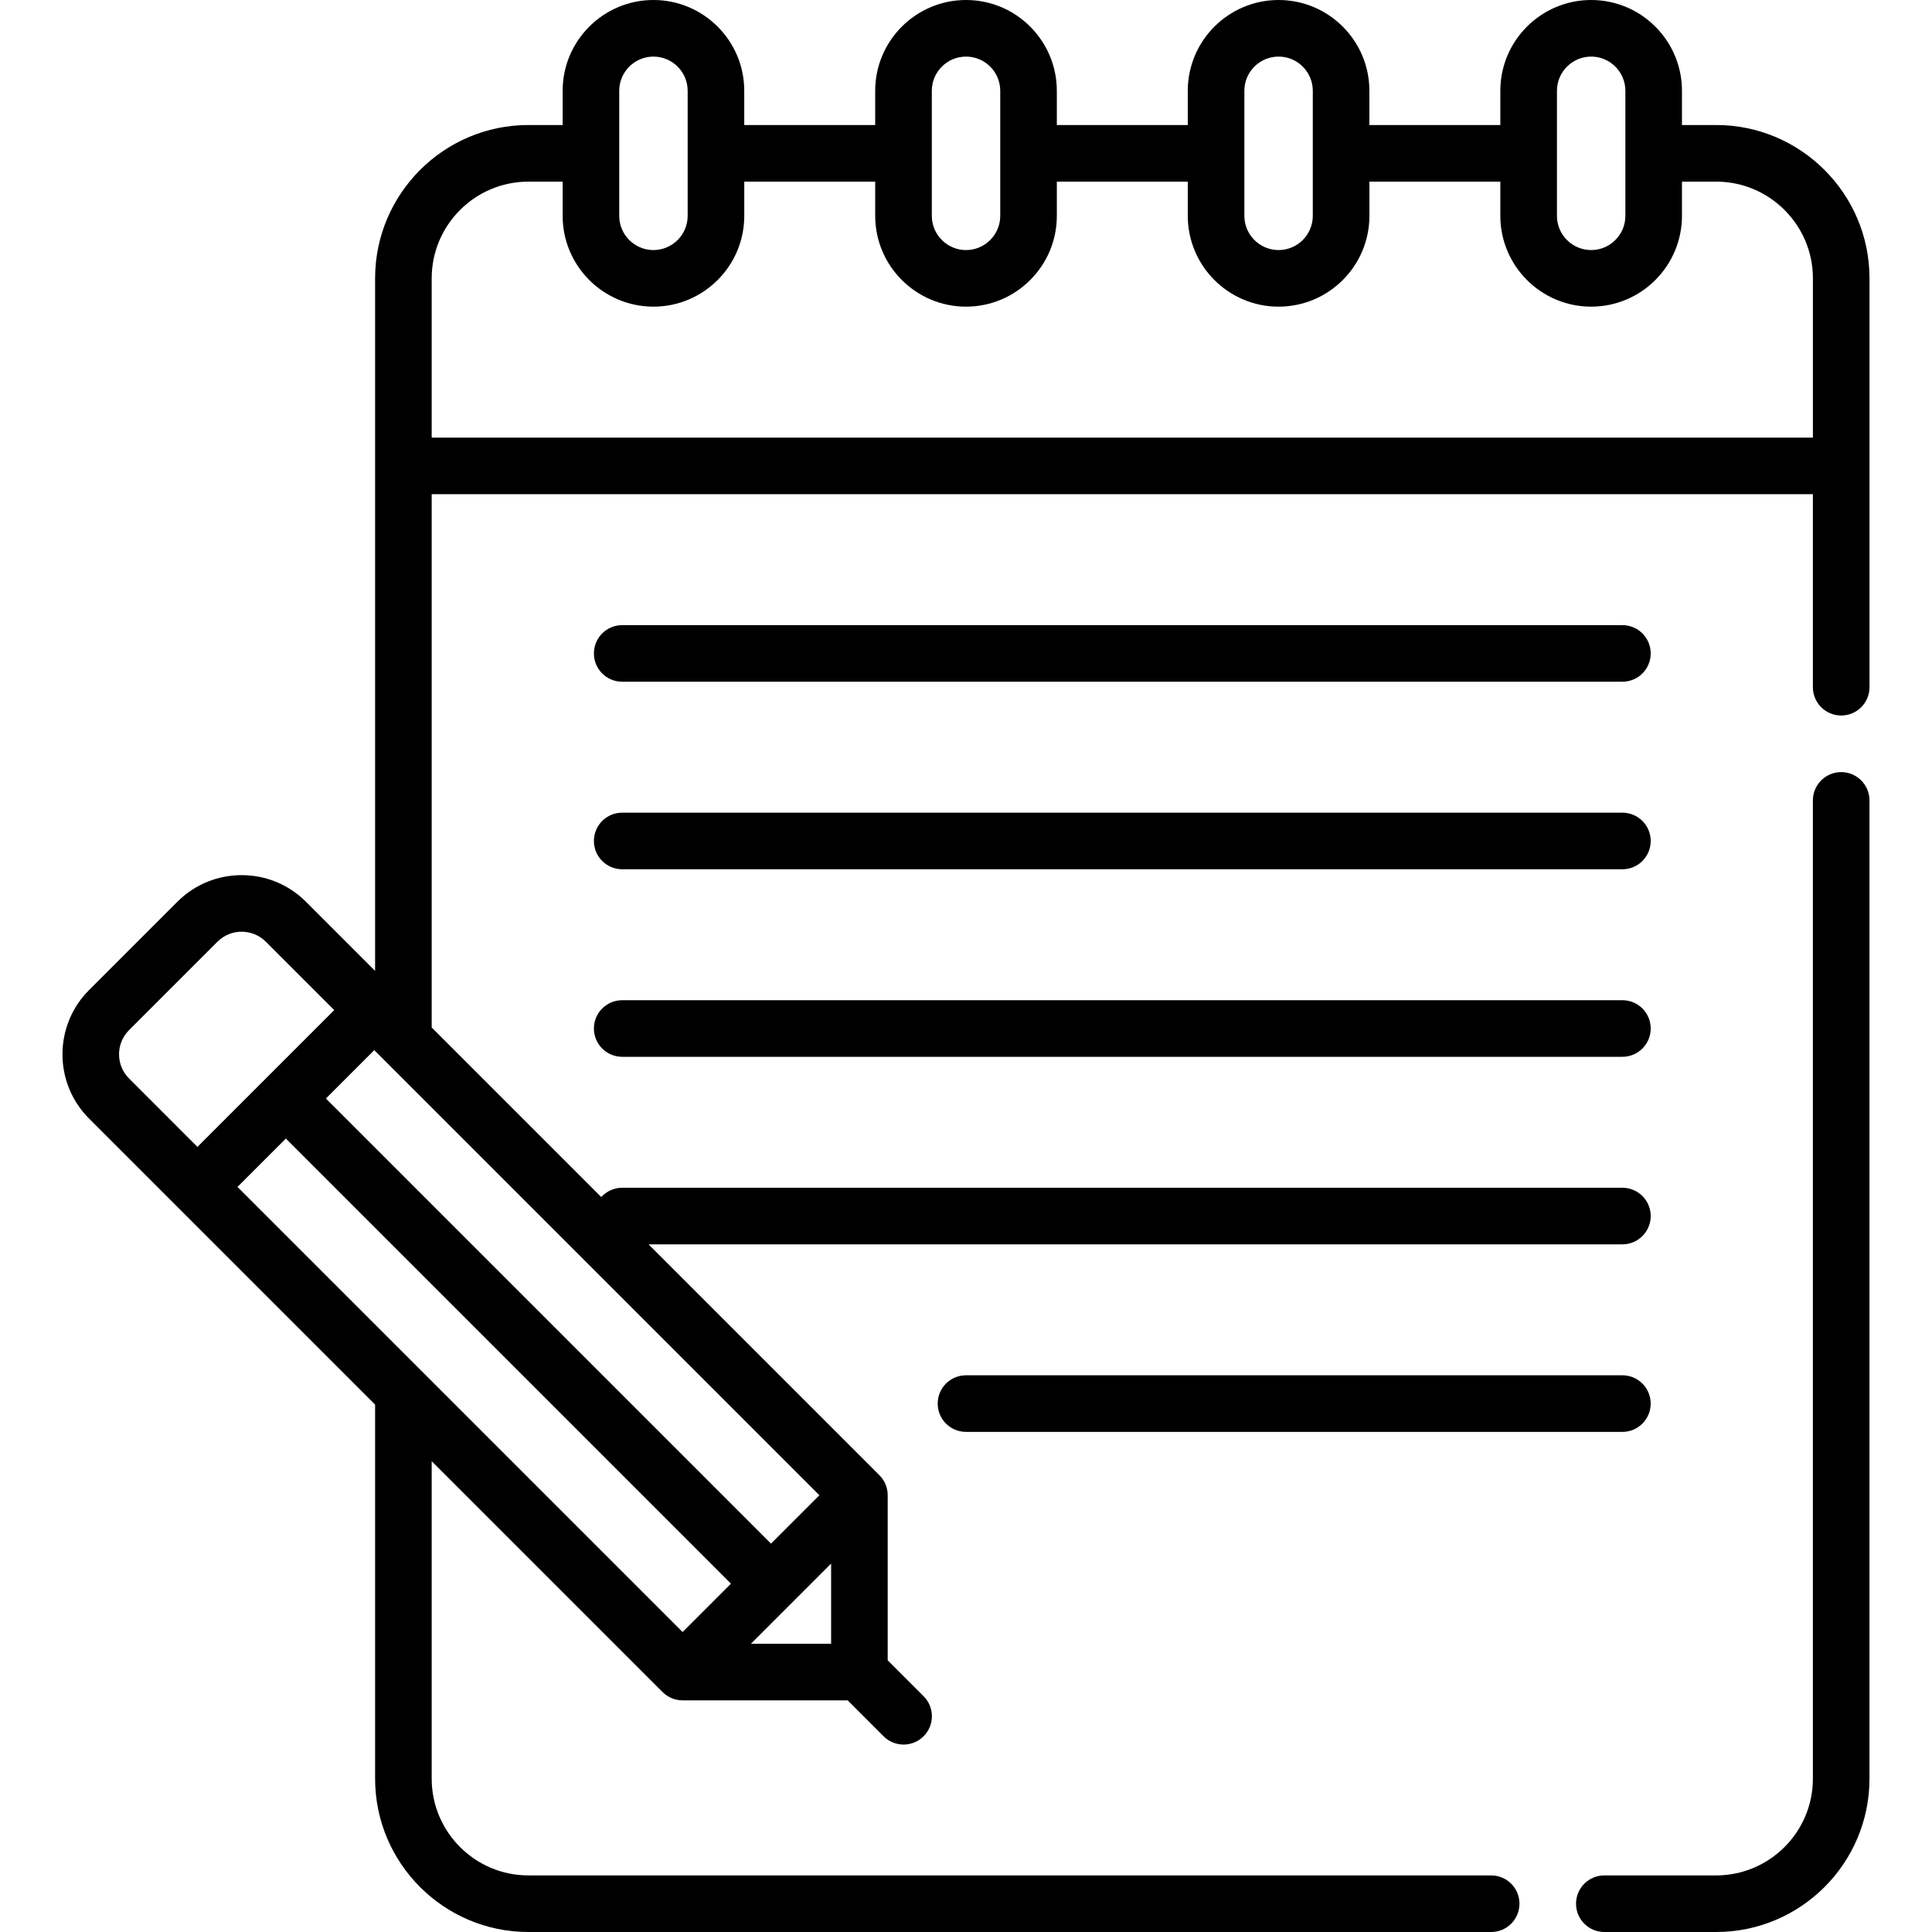
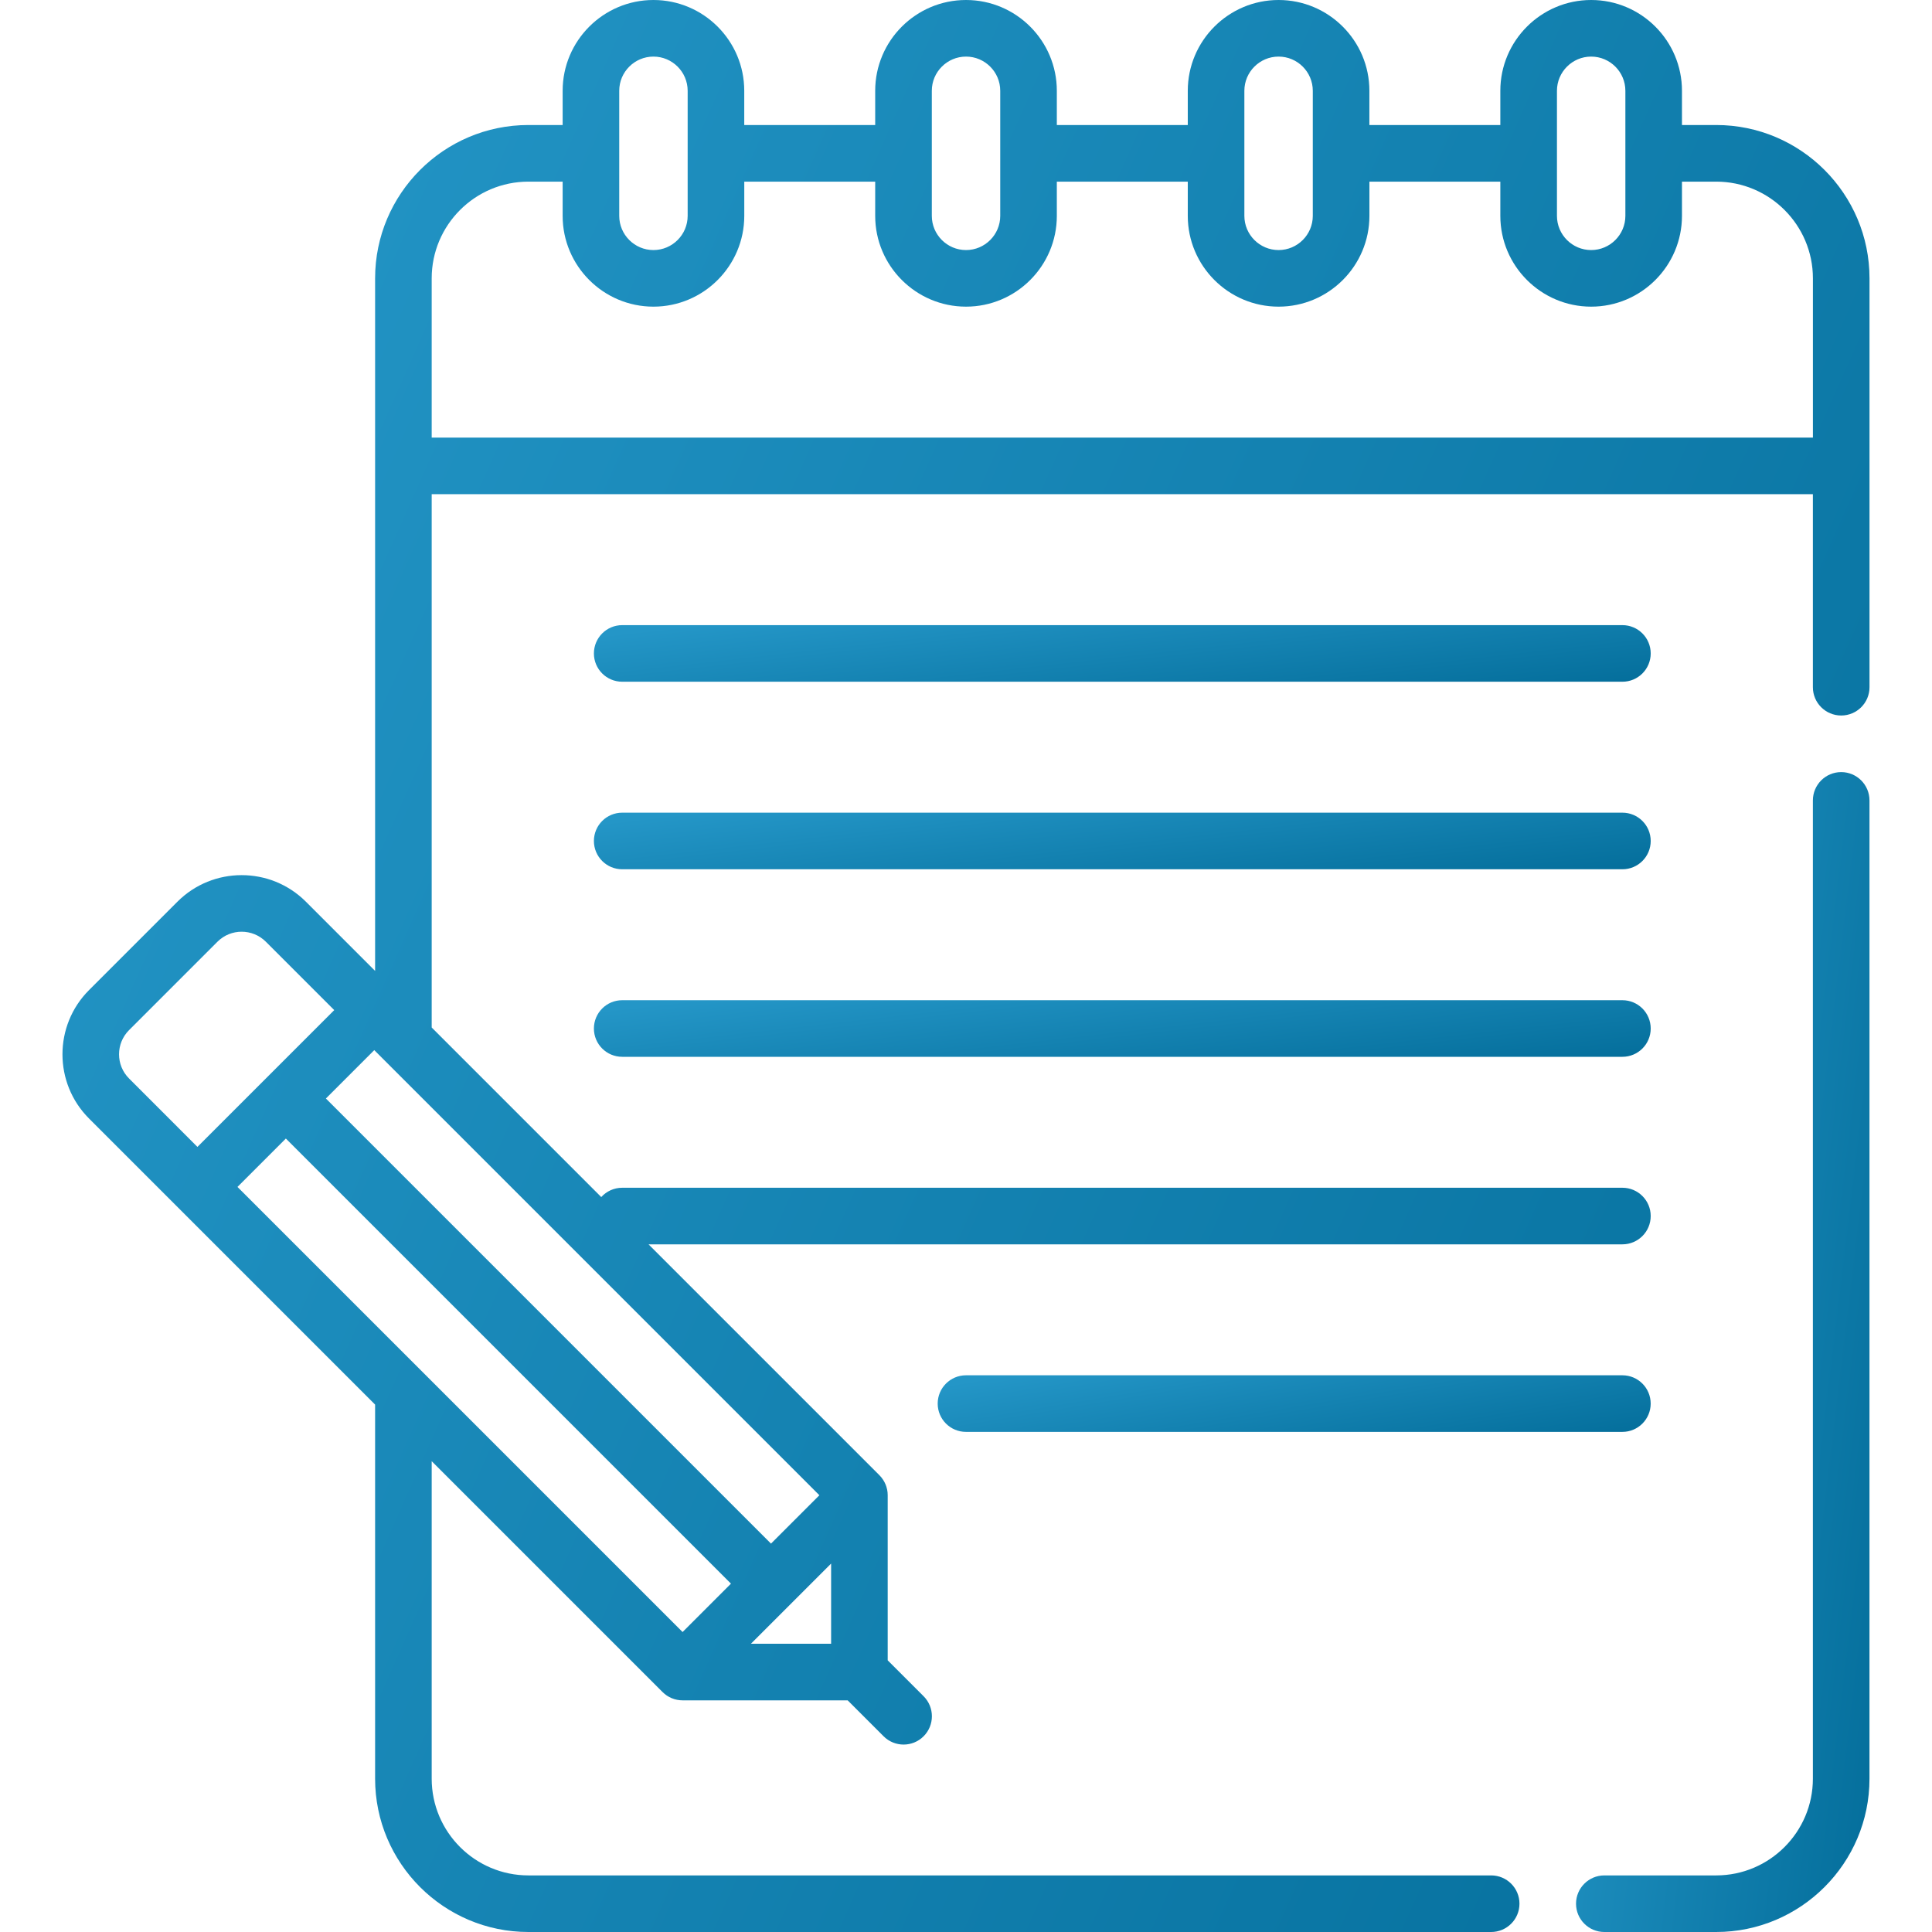
<svg xmlns="http://www.w3.org/2000/svg" width="72" height="72" viewBox="0 0 72 72" fill="none">
  <path d="M63.957 4.659H62.682V3.384C62.682 1.518 61.164 0 59.298 0C57.431 0 55.913 1.518 55.913 3.384V4.659H51.033V3.384C51.034 1.518 49.515 0 47.649 0C45.783 0 44.265 1.518 44.265 3.384V4.659H39.385V3.384C39.385 1.518 37.867 0 36.001 0C34.134 0 32.616 1.518 32.616 3.384V4.659H27.736V3.384C27.737 1.518 26.218 0 24.352 0C22.486 0 20.968 1.518 20.968 3.384V4.659H19.693C16.542 4.659 13.979 7.223 13.979 10.373V36.183L11.399 33.603C10.079 32.284 7.932 32.284 6.613 33.603L3.318 36.898C1.998 38.218 1.998 40.365 3.318 41.684L13.979 52.345V66.286C13.979 69.437 16.542 72 19.692 72H55.571C56.154 72 56.626 71.528 56.626 70.945C56.626 70.363 56.154 69.891 55.571 69.891H19.693C17.705 69.891 16.088 68.274 16.088 66.286V54.454L24.692 63.058C24.717 63.083 24.743 63.107 24.77 63.129C24.789 63.144 24.808 63.157 24.827 63.171C24.836 63.178 24.845 63.185 24.854 63.191C24.878 63.207 24.903 63.221 24.928 63.235C24.933 63.238 24.937 63.241 24.942 63.243C24.969 63.258 24.996 63.27 25.023 63.282C25.027 63.283 25.031 63.286 25.035 63.287C25.062 63.298 25.089 63.307 25.116 63.316C25.122 63.318 25.127 63.32 25.132 63.322C25.158 63.33 25.184 63.336 25.21 63.341C25.218 63.343 25.225 63.346 25.233 63.347C25.258 63.352 25.283 63.355 25.309 63.358C25.317 63.359 25.326 63.361 25.335 63.362C25.369 63.365 25.404 63.367 25.438 63.367H31.59L32.929 64.706C33.135 64.912 33.405 65.015 33.675 65.015C33.944 65.015 34.214 64.912 34.42 64.706C34.832 64.294 34.832 63.626 34.42 63.214L33.082 61.876V55.724C33.082 55.689 33.08 55.654 33.077 55.62C33.076 55.612 33.074 55.605 33.074 55.597C33.07 55.571 33.067 55.544 33.062 55.518C33.06 55.511 33.058 55.504 33.057 55.498C33.051 55.471 33.044 55.444 33.036 55.417C33.035 55.413 33.033 55.408 33.032 55.403C33.023 55.376 33.013 55.348 33.002 55.32C33.001 55.317 32.999 55.314 32.998 55.312C32.986 55.283 32.973 55.255 32.958 55.227C32.956 55.223 32.954 55.22 32.952 55.217C32.937 55.19 32.922 55.164 32.905 55.139C32.9 55.131 32.894 55.124 32.888 55.116C32.874 55.096 32.86 55.075 32.844 55.056C32.822 55.028 32.798 55.002 32.773 54.977L24.169 46.373H60.462C61.045 46.373 61.517 45.901 61.517 45.318C61.517 44.736 61.045 44.264 60.462 44.264H23.187C22.878 44.264 22.6 44.398 22.407 44.611L16.088 38.292V18.417H67.561V25.61C67.561 26.193 68.034 26.665 68.616 26.665C69.199 26.665 69.671 26.193 69.671 25.61V10.373C69.671 7.223 67.108 4.659 63.957 4.659ZM30.973 61.258H27.984L30.973 58.27V61.258ZM8.85 44.233L10.653 42.43L27.241 59.018L25.438 60.821L8.85 44.233ZM28.733 57.526L12.145 40.938L13.948 39.135L30.536 55.723L28.733 57.526ZM4.809 38.39L8.104 35.095C8.601 34.598 9.41 34.598 9.907 35.095L12.456 37.644L7.358 42.742L4.81 40.193C4.312 39.696 4.312 38.887 4.809 38.39ZM59.298 2.109C60.001 2.109 60.573 2.681 60.573 3.384V8.044C60.573 8.747 60.001 9.319 59.298 9.319C58.594 9.319 58.023 8.747 58.023 8.044V5.716C58.023 5.715 58.023 5.715 58.023 5.714C58.023 5.714 58.023 5.713 58.023 5.713V3.384C58.023 2.681 58.595 2.109 59.298 2.109ZM47.649 2.109C48.352 2.109 48.924 2.681 48.924 3.384V8.044C48.924 8.747 48.352 9.319 47.649 9.319C46.946 9.319 46.374 8.747 46.374 8.044V5.716C46.374 5.715 46.374 5.715 46.374 5.714C46.374 5.714 46.374 5.713 46.374 5.713V3.384C46.374 2.681 46.946 2.109 47.649 2.109ZM34.726 3.384C34.726 2.681 35.298 2.109 36.001 2.109C36.704 2.109 37.276 2.681 37.276 3.384V5.713V5.714C37.276 5.714 37.276 5.715 37.276 5.716V8.044C37.276 8.747 36.704 9.319 36.001 9.319C35.298 9.319 34.726 8.747 34.726 8.044V3.384ZM24.352 2.109C25.055 2.109 25.627 2.681 25.627 3.384V8.044C25.627 8.747 25.055 9.319 24.352 9.319C23.649 9.319 23.077 8.747 23.077 8.044V3.384C23.077 2.681 23.649 2.109 24.352 2.109ZM16.088 16.308V10.373C16.088 8.386 17.705 6.769 19.693 6.769H20.968V8.044C20.968 9.91 22.486 11.428 24.352 11.428C26.218 11.428 27.737 9.91 27.737 8.044V6.769H32.616V8.044C32.616 9.91 34.135 11.428 36.001 11.428C37.867 11.428 39.385 9.91 39.385 8.044V6.769H44.265V8.044C44.265 9.91 45.783 11.428 47.649 11.428C49.516 11.428 51.034 9.91 51.034 8.044V6.769H55.913V8.044C55.913 9.91 57.432 11.428 59.298 11.428C61.164 11.428 62.682 9.91 62.682 8.044V6.769H63.957C65.945 6.769 67.562 8.386 67.562 10.373V16.308H16.088Z" fill="url(#paint0_linear_1303_94673)" />
  <path d="M68.616 28.774C68.033 28.774 67.561 29.247 67.561 29.829V66.286C67.561 68.273 65.944 69.891 63.956 69.891H59.789C59.207 69.891 58.734 70.363 58.734 70.945C58.734 71.528 59.207 72 59.789 72H63.956C67.107 72 69.67 69.437 69.67 66.286V29.829C69.67 29.247 69.198 28.774 68.616 28.774Z" fill="url(#paint1_linear_1303_94673)" />
  <path d="M23.188 25.406H60.462C61.045 25.406 61.517 24.934 61.517 24.352C61.517 23.769 61.045 23.297 60.462 23.297H23.188C22.605 23.297 22.133 23.769 22.133 24.352C22.133 24.934 22.605 25.406 23.188 25.406Z" fill="url(#paint2_linear_1303_94673)" />
  <path d="M23.188 32.395H60.462C61.045 32.395 61.517 31.923 61.517 31.341C61.517 30.758 61.045 30.286 60.462 30.286H23.188C22.605 30.286 22.133 30.758 22.133 31.341C22.133 31.923 22.605 32.395 23.188 32.395Z" fill="url(#paint3_linear_1303_94673)" />
  <path d="M23.188 39.384H60.462C61.045 39.384 61.517 38.912 61.517 38.33C61.517 37.747 61.045 37.275 60.462 37.275H23.188C22.605 37.275 22.133 37.747 22.133 38.33C22.133 38.912 22.605 39.384 23.188 39.384Z" fill="url(#paint4_linear_1303_94673)" />
  <path d="M61.516 52.308C61.516 51.725 61.044 51.253 60.462 51.253H36C35.417 51.253 34.945 51.725 34.945 52.308C34.945 52.89 35.417 53.362 36 53.362H60.462C61.044 53.362 61.516 52.89 61.516 52.308Z" fill="url(#paint5_linear_1303_94673)" />
  <defs>
    <linearGradient id="paint0_linear_1303_94673" x1="2.328" y1="2.128" x2="84.494" y2="38.672" gradientUnits="userSpaceOnUse">
-       <stop offset="0.053" stopColor="#2496C7" />
-       <stop offset="1" stopColor="#046E9B" />
+       <stop offset="0.053" stop-color="#2496C7" />
+       <stop offset="1" stop-color="#046E9B" />
    </linearGradient>
    <linearGradient id="paint1_linear_1303_94673" x1="58.734" y1="30.052" x2="74.489" y2="31.947" gradientUnits="userSpaceOnUse">
-       <stop offset="0.053" stopColor="#2496C7" />
-       <stop offset="1" stopColor="#046E9B" />
+       <stop offset="0.053" stop-color="#2496C7" />
+       <stop offset="1" stop-color="#046E9B" />
    </linearGradient>
    <linearGradient id="paint2_linear_1303_94673" x1="22.133" y1="23.359" x2="22.854" y2="29.761" gradientUnits="userSpaceOnUse">
-       <stop offset="0.053" stopColor="#2496C7" />
-       <stop offset="1" stopColor="#046E9B" />
+       <stop offset="0.053" stop-color="#2496C7" />
+       <stop offset="1" stop-color="#046E9B" />
    </linearGradient>
    <linearGradient id="paint3_linear_1303_94673" x1="22.133" y1="30.349" x2="22.854" y2="36.75" gradientUnits="userSpaceOnUse">
-       <stop offset="0.053" stopColor="#2496C7" />
-       <stop offset="1" stopColor="#046E9B" />
+       <stop offset="0.053" stop-color="#2496C7" />
+       <stop offset="1" stop-color="#046E9B" />
    </linearGradient>
    <linearGradient id="paint4_linear_1303_94673" x1="22.133" y1="37.337" x2="22.854" y2="43.739" gradientUnits="userSpaceOnUse">
-       <stop offset="0.053" stopColor="#2496C7" />
-       <stop offset="1" stopColor="#046E9B" />
+       <stop offset="0.053" stop-color="#2496C7" />
+       <stop offset="1" stop-color="#046E9B" />
    </linearGradient>
    <linearGradient id="paint5_linear_1303_94673" x1="34.945" y1="51.315" x2="35.998" y2="57.623" gradientUnits="userSpaceOnUse">
-       <stop offset="0.053" stopColor="#2496C7" />
-       <stop offset="1" stopColor="#046E9B" />
+       <stop offset="0.053" stop-color="#2496C7" />
+       <stop offset="1" stop-color="#046E9B" />
    </linearGradient>
  </defs>
</svg>
